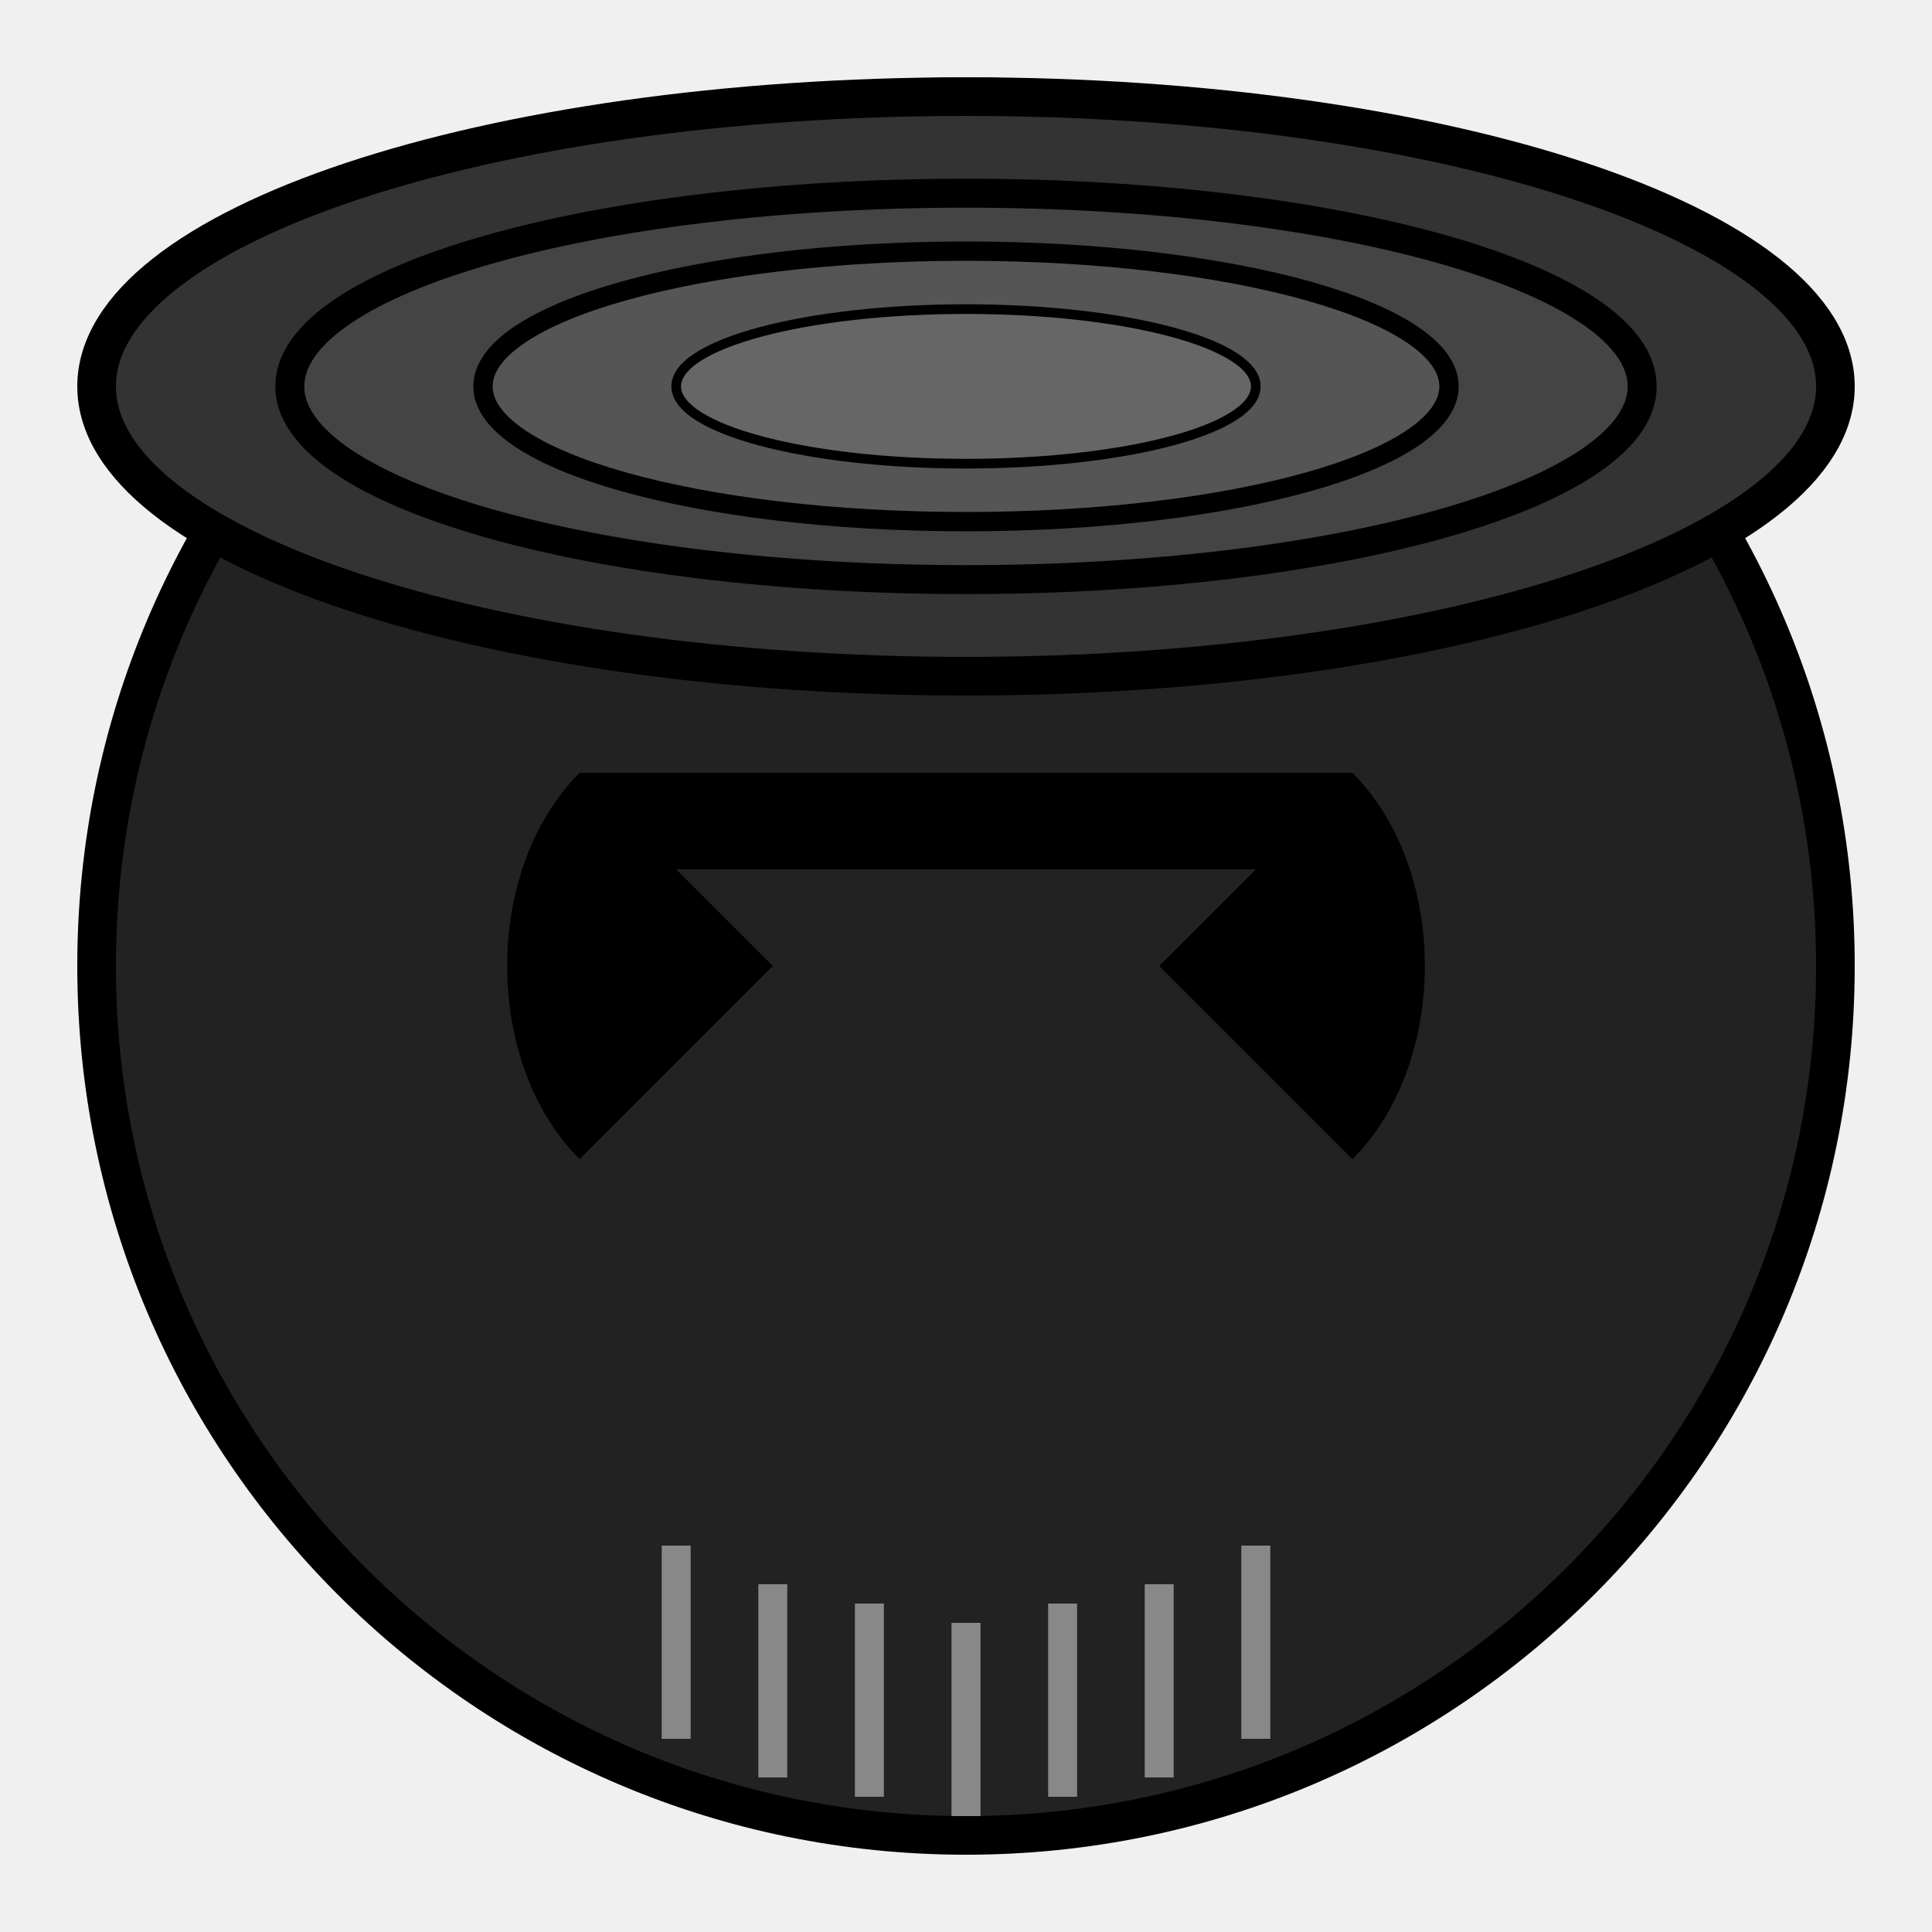
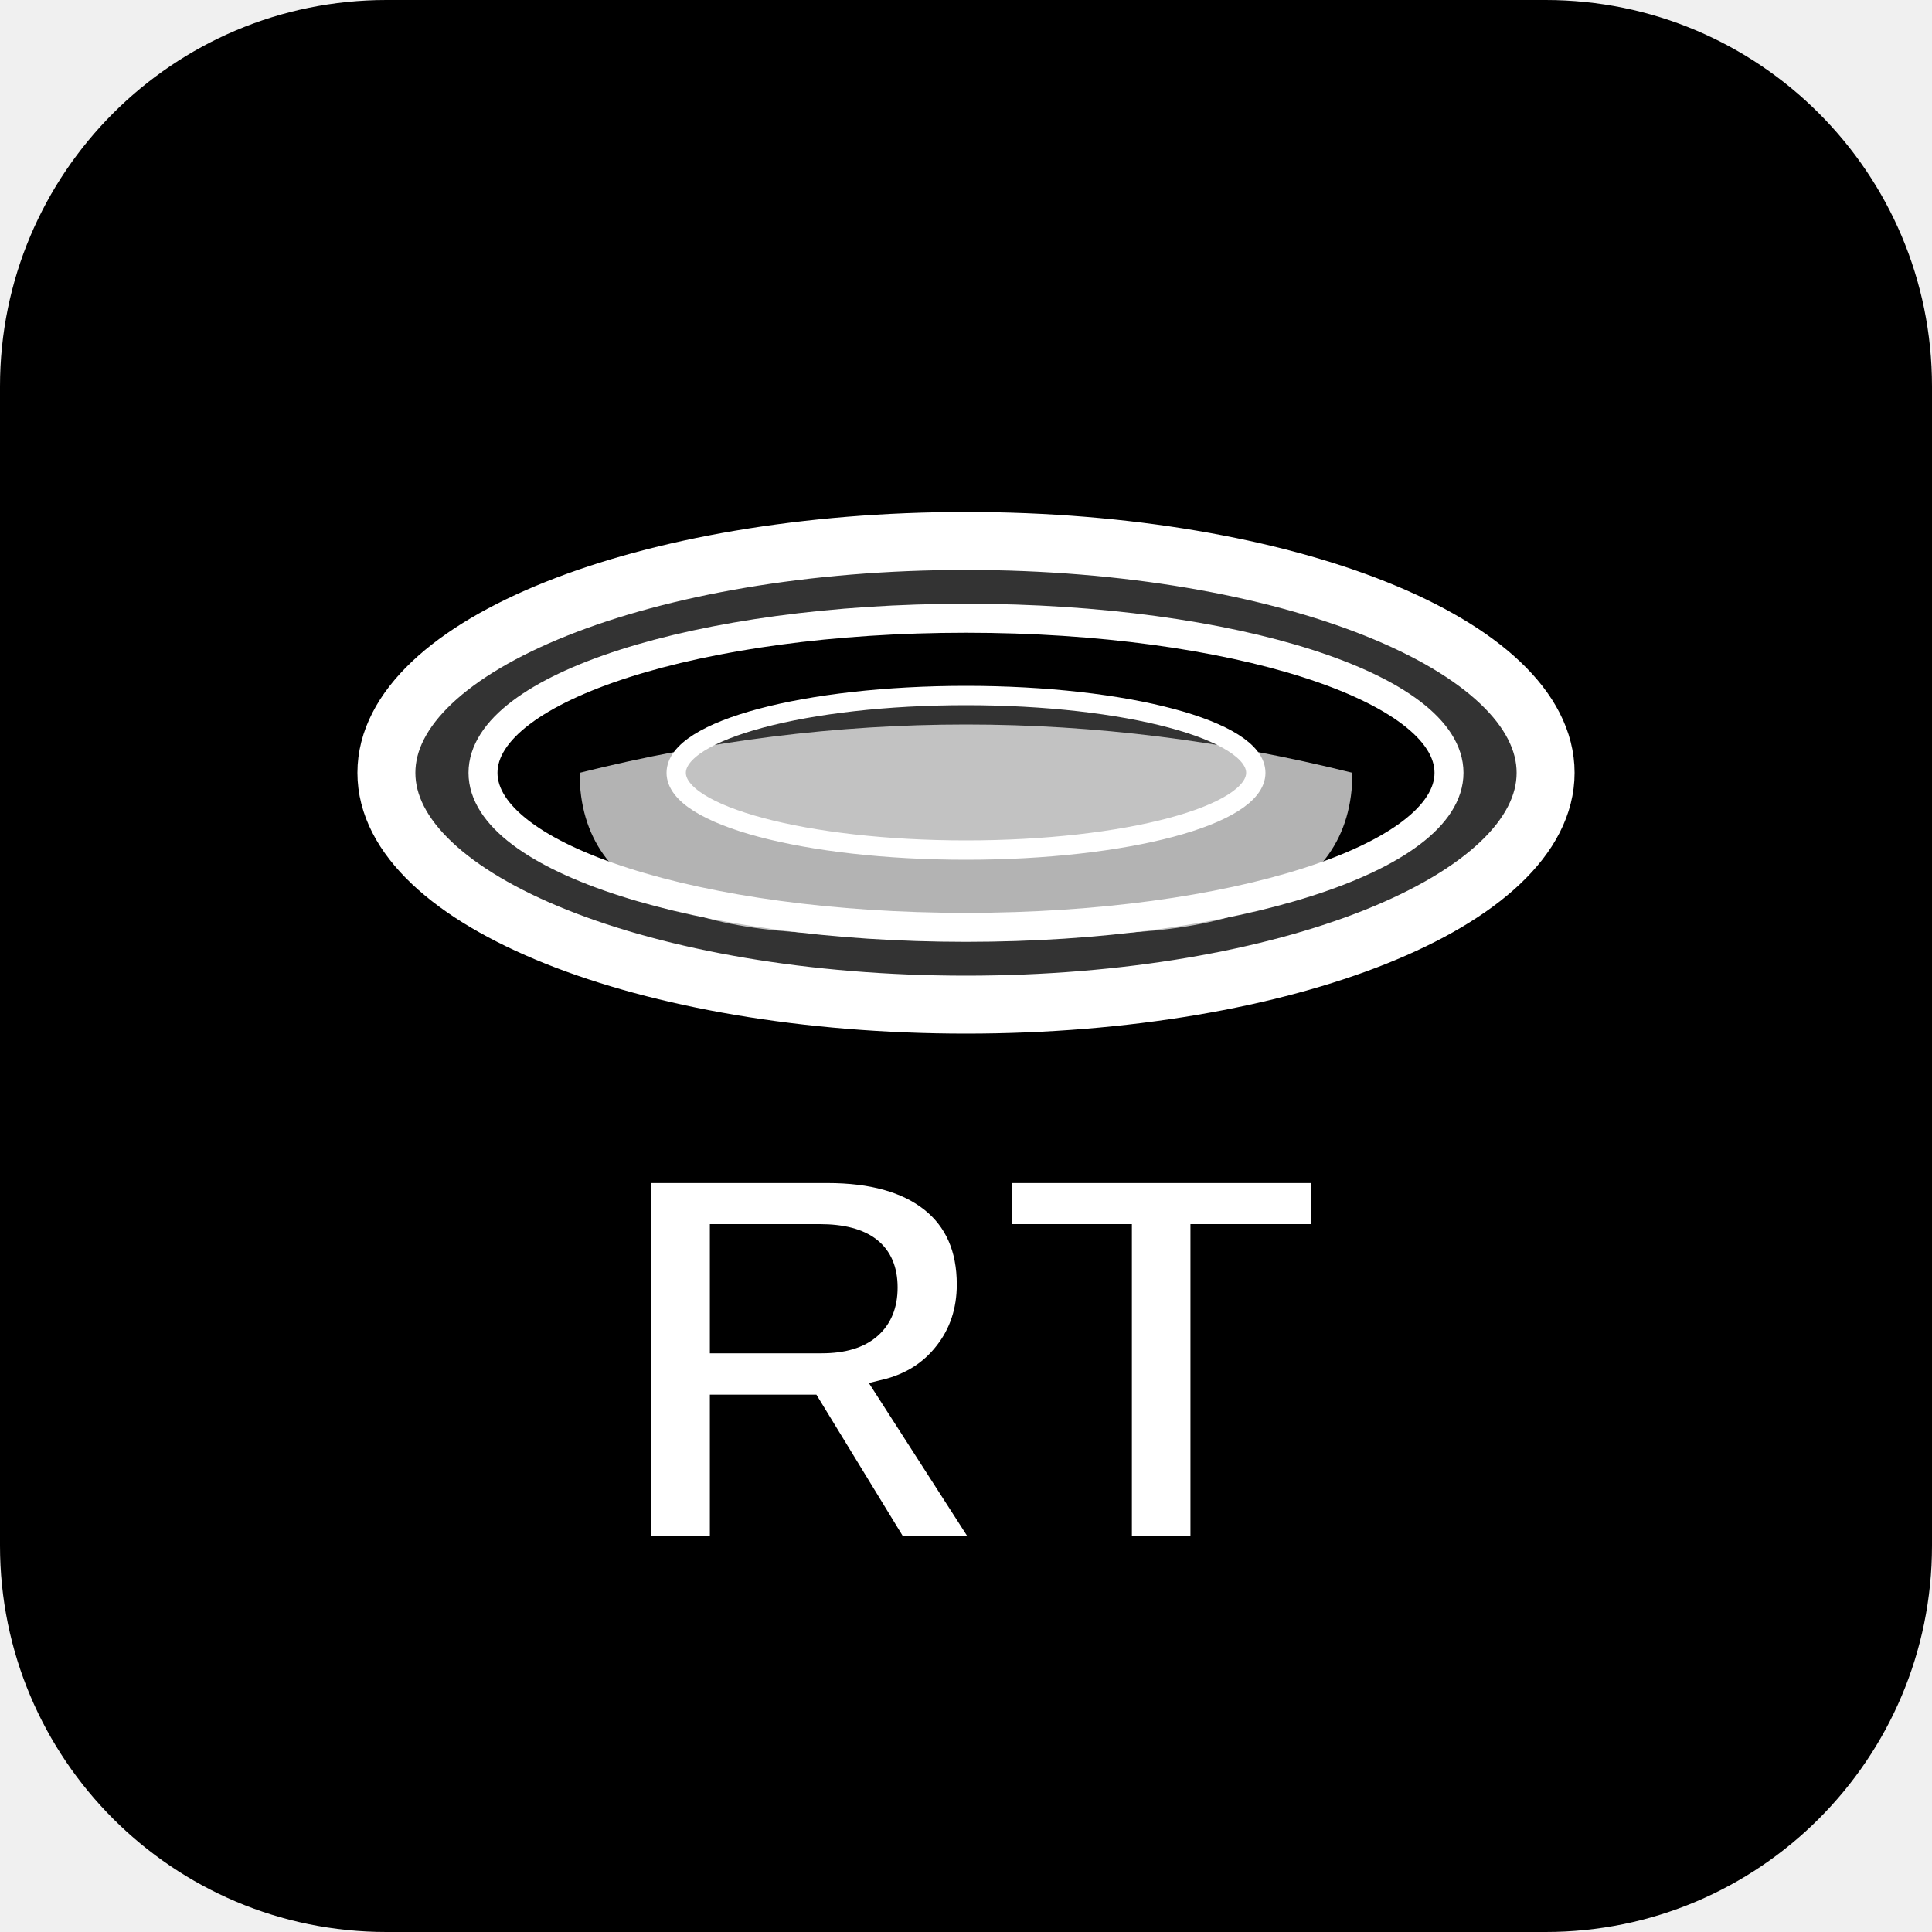
<svg xmlns="http://www.w3.org/2000/svg" viewBox="0 0 100 100">
-   <circle cx="50" cy="50" r="45" fill="#222" stroke="#000" stroke-width="2" />
-   <ellipse cx="50" cy="20" rx="45" ry="15" fill="#333" stroke="#000" stroke-width="2" />
-   <ellipse cx="50" cy="20" rx="35" ry="10" fill="#444" stroke="#000" stroke-width="1.5" />
-   <ellipse cx="50" cy="20" rx="25" ry="7" fill="#555" stroke="#000" stroke-width="1" />
-   <ellipse cx="50" cy="20" rx="15" ry="4" fill="#666" stroke="#000" stroke-width="0.5" />
-   <path d="M30,40 C25,45 25,55 30,60 L40,50 L30,40 Z" fill="#000" />
-   <path d="M70,40 C75,45 75,55 70,60 L60,50 L70,40 Z" fill="#000" />
-   <rect x="30" y="40" width="40" height="5" fill="#000" />
-   <g stroke="#888" stroke-width="1.5">
-     <line x1="35" y1="80" x2="35" y2="90" />
-     <line x1="40" y1="82" x2="40" y2="92" />
-     <line x1="45" y1="83" x2="45" y2="93" />
-     <line x1="50" y1="84" x2="50" y2="94" />
-     <line x1="55" y1="83" x2="55" y2="93" />
-     <line x1="60" y1="82" x2="60" y2="92" />
-     <line x1="65" y1="80" x2="65" y2="90" />
-   </g>
+   <rect width="100" height="100" fill="#000000" rx="20" ry="20" />
+   <ellipse cx="50" cy="40" rx="30" ry="12" fill="#333333" stroke="#ffffff" stroke-width="3" />
+   <ellipse cx="50" cy="40" rx="25" ry="8" fill="#000000" stroke="#ffffff" stroke-width="1.5" />
+   <ellipse cx="50" cy="40" rx="15" ry="4" fill="#333333" stroke="#ffffff" stroke-width="1" />
+   <text x="50" y="80" font-family="Arial, sans-serif" font-size="28" font-weight="bold" text-anchor="middle" fill="#ffffff" stroke="#000000" stroke-width="1">RT</text>
+   <path d="M30,40 Q50,35 70,40 Q70,50 50,48 Q30,50 30,40 Z" fill="#ffffff" opacity="0.7" />
</svg>
